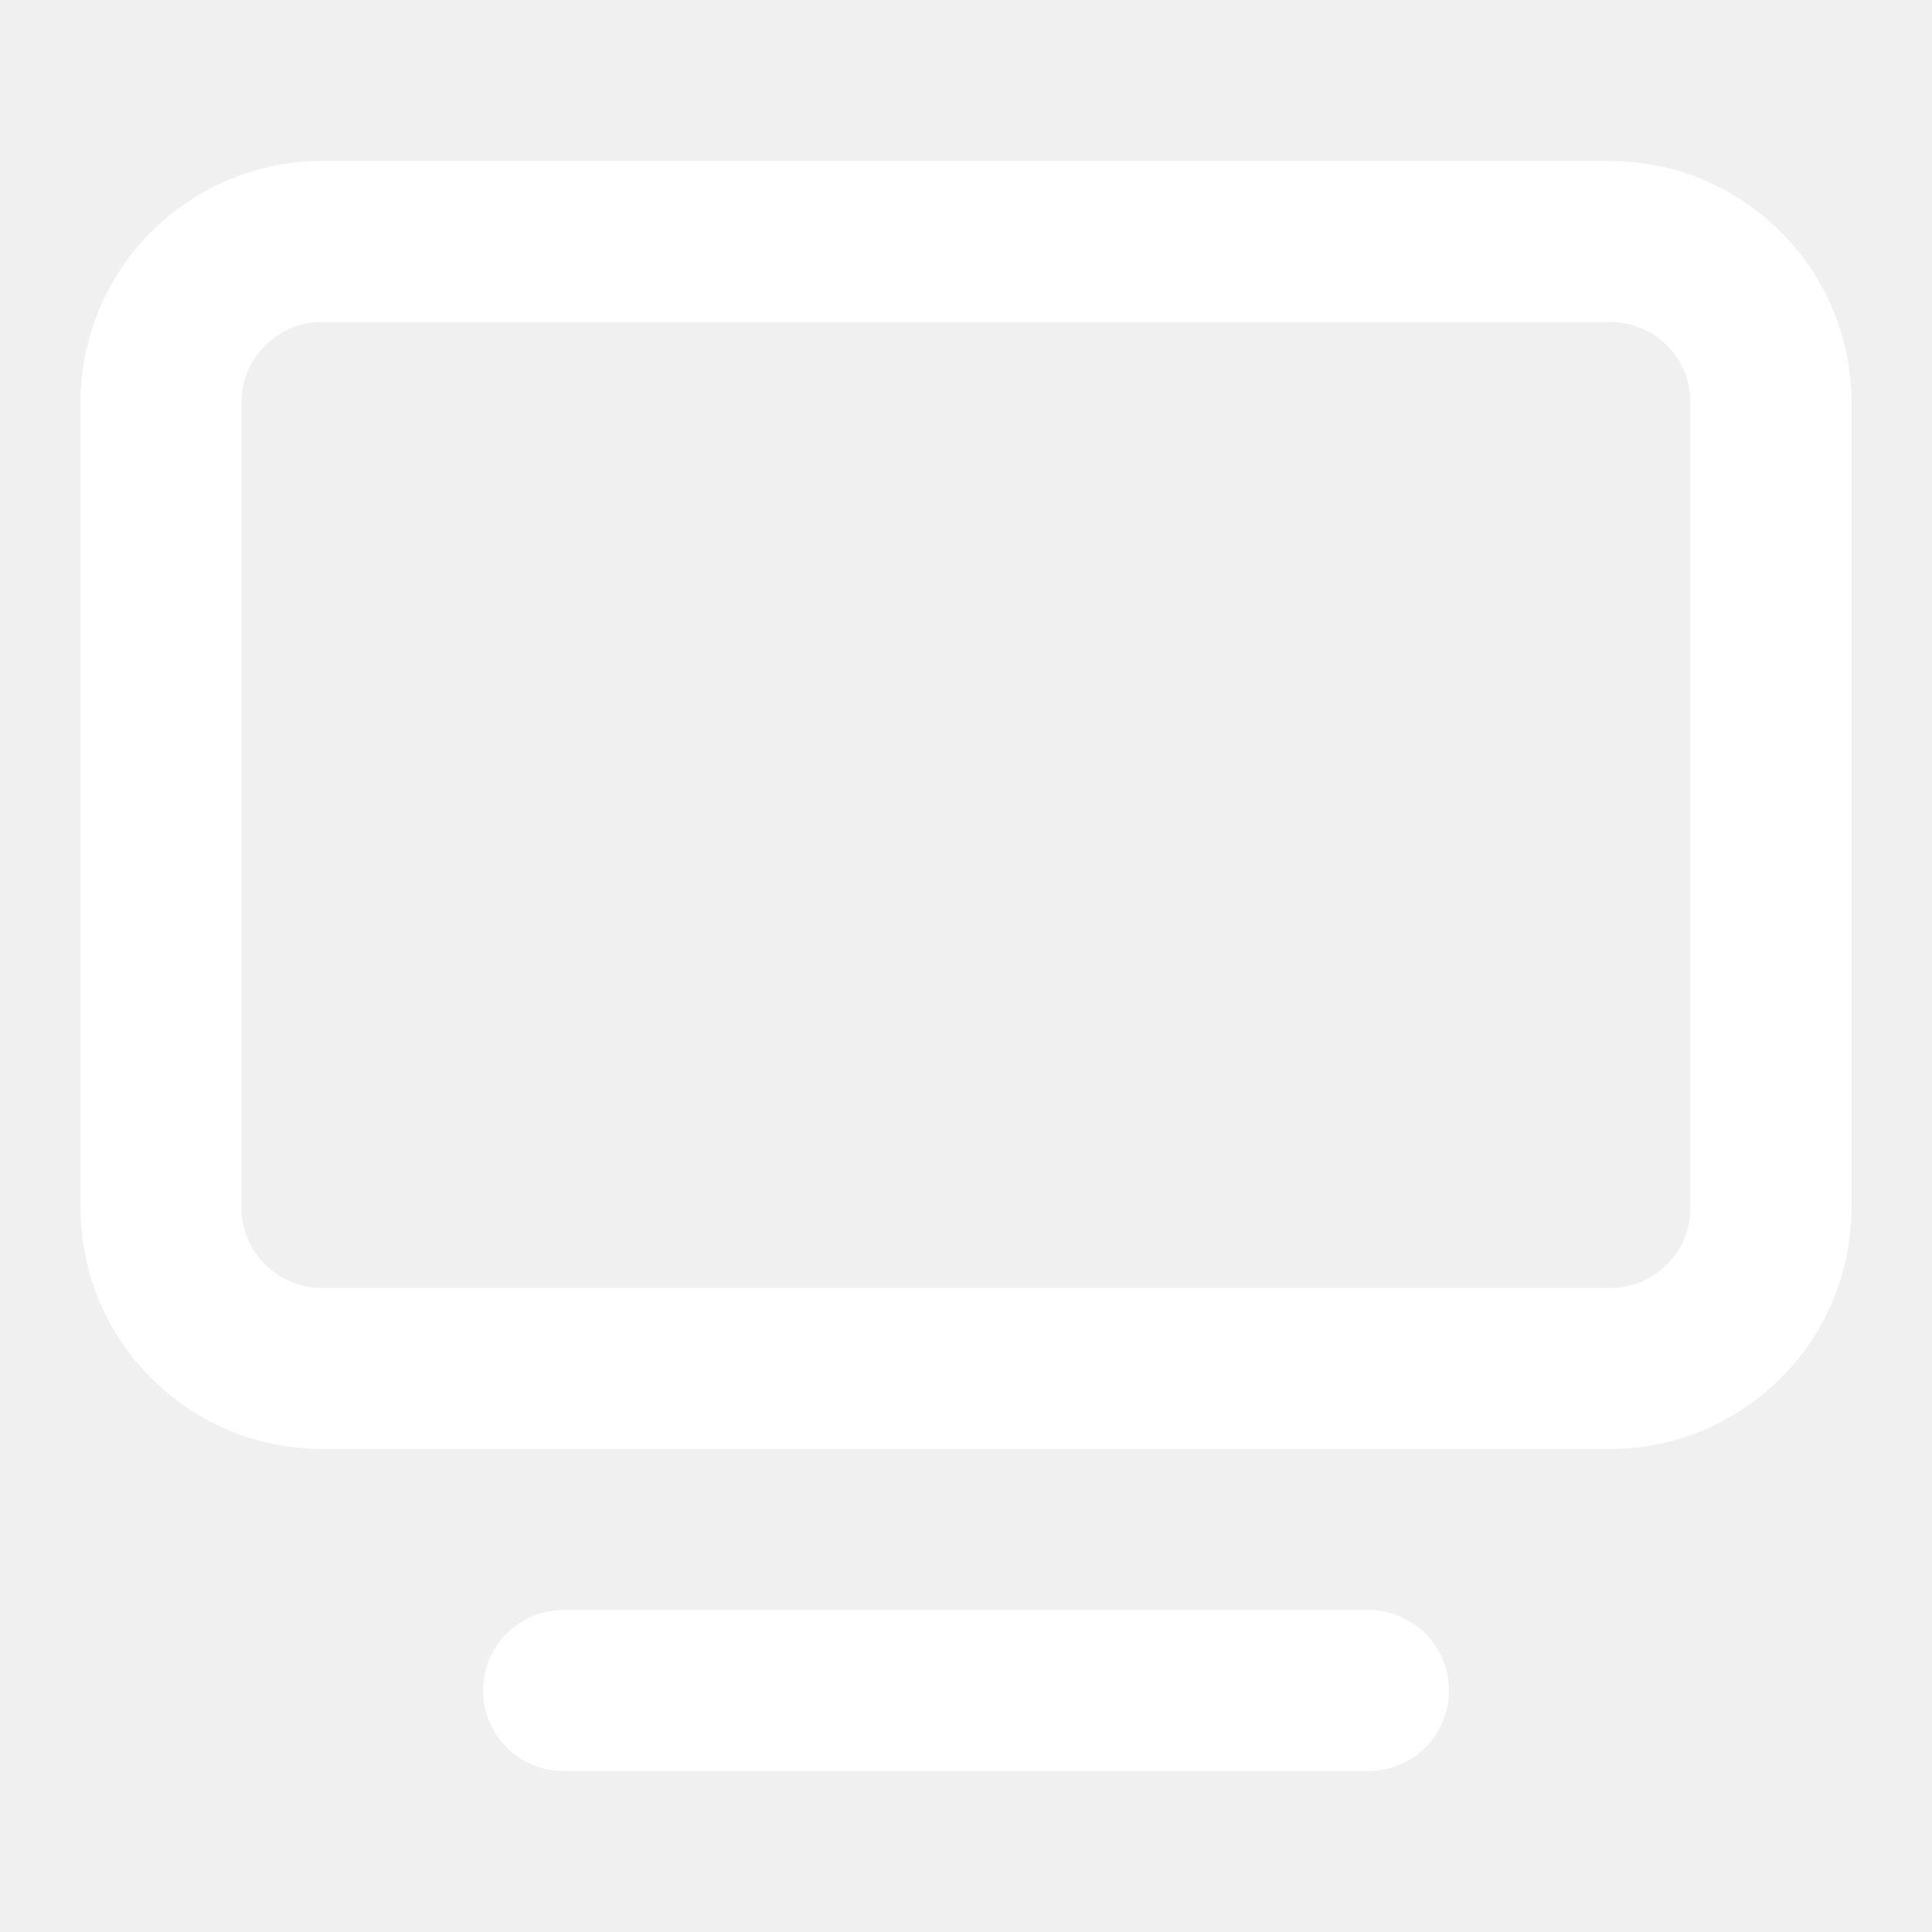
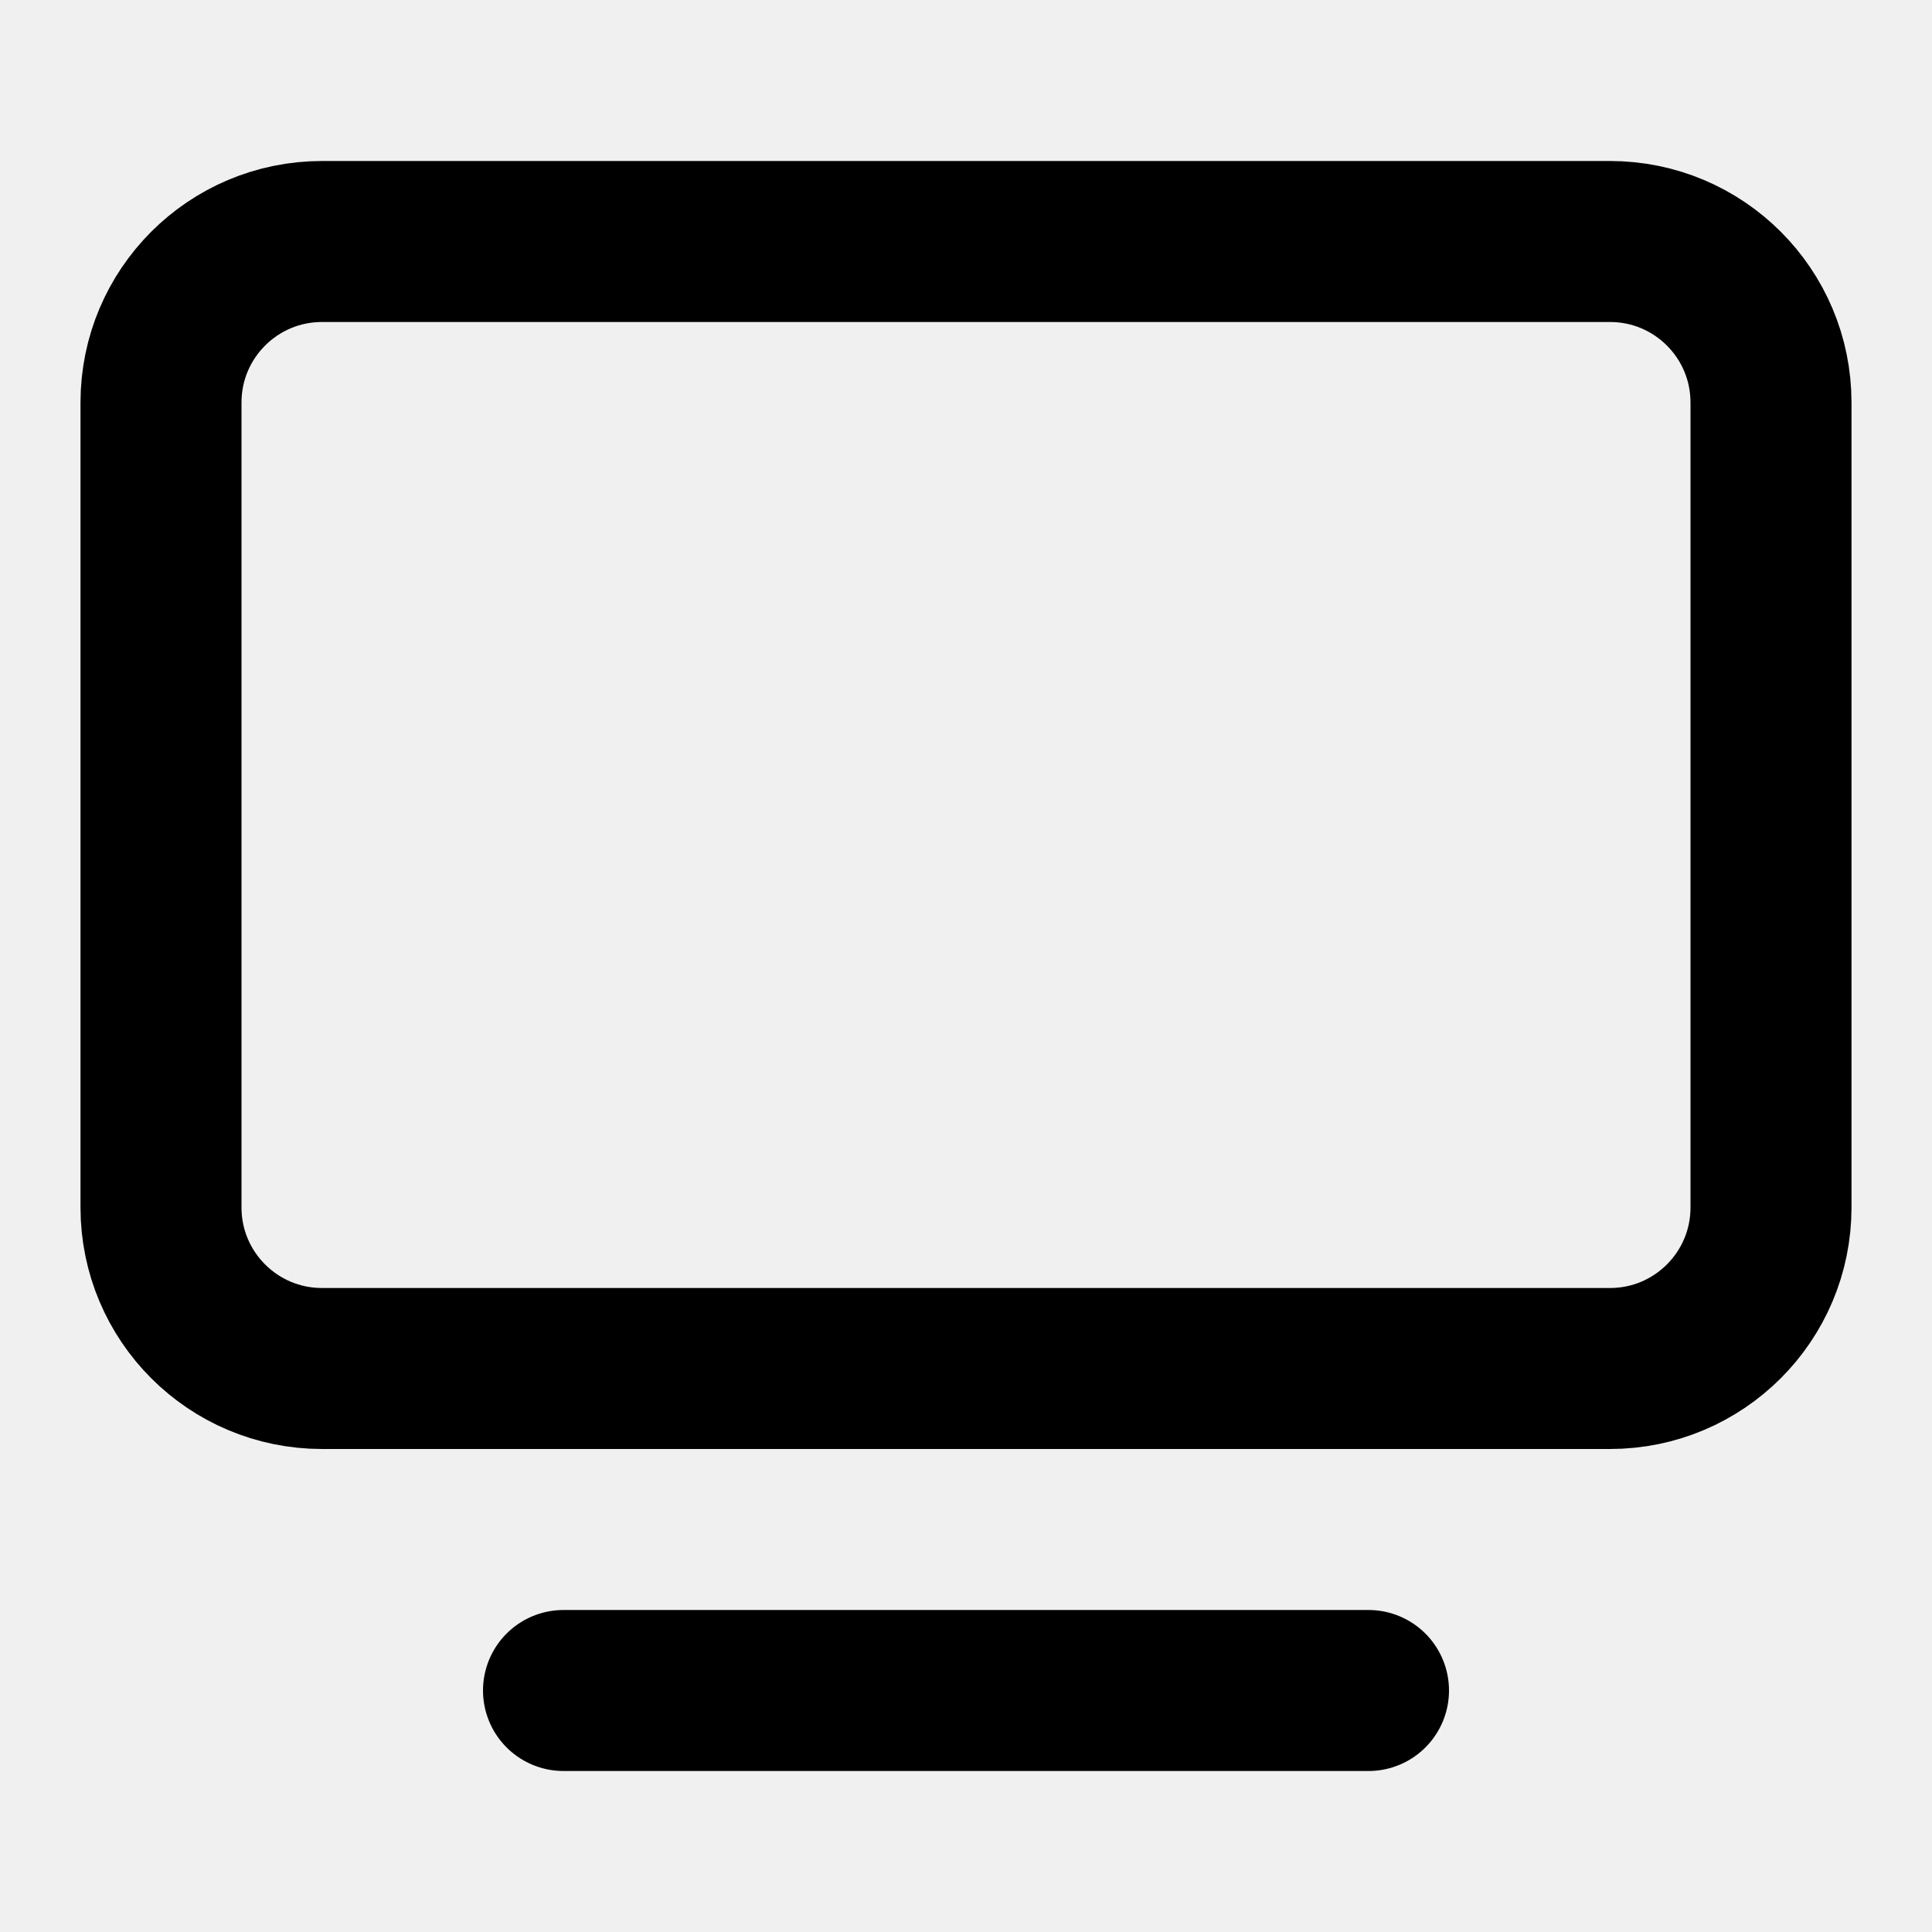
- <svg xmlns="http://www.w3.org/2000/svg" width="24" height="24" viewBox="0 0 24 24" fill="none" stroke="#ffffff" stroke-width="2" stroke-linecap="round" stroke-linejoin="round" class="lucide lucide-tv-minimal-icon lucide-tv-minimal">
+ <svg xmlns="http://www.w3.org/2000/svg" width="24" height="24" viewBox="0 0 24 24" fill="none" stroke="currentColor" stroke-width="2" stroke-linecap="round" stroke-linejoin="round" class="lucide lucide-tv-minimal-icon lucide-tv-minimal">
  <path d="M7 21h10" />
  <rect width="20" height="14" x="2" y="3" rx="2" />
</svg>
